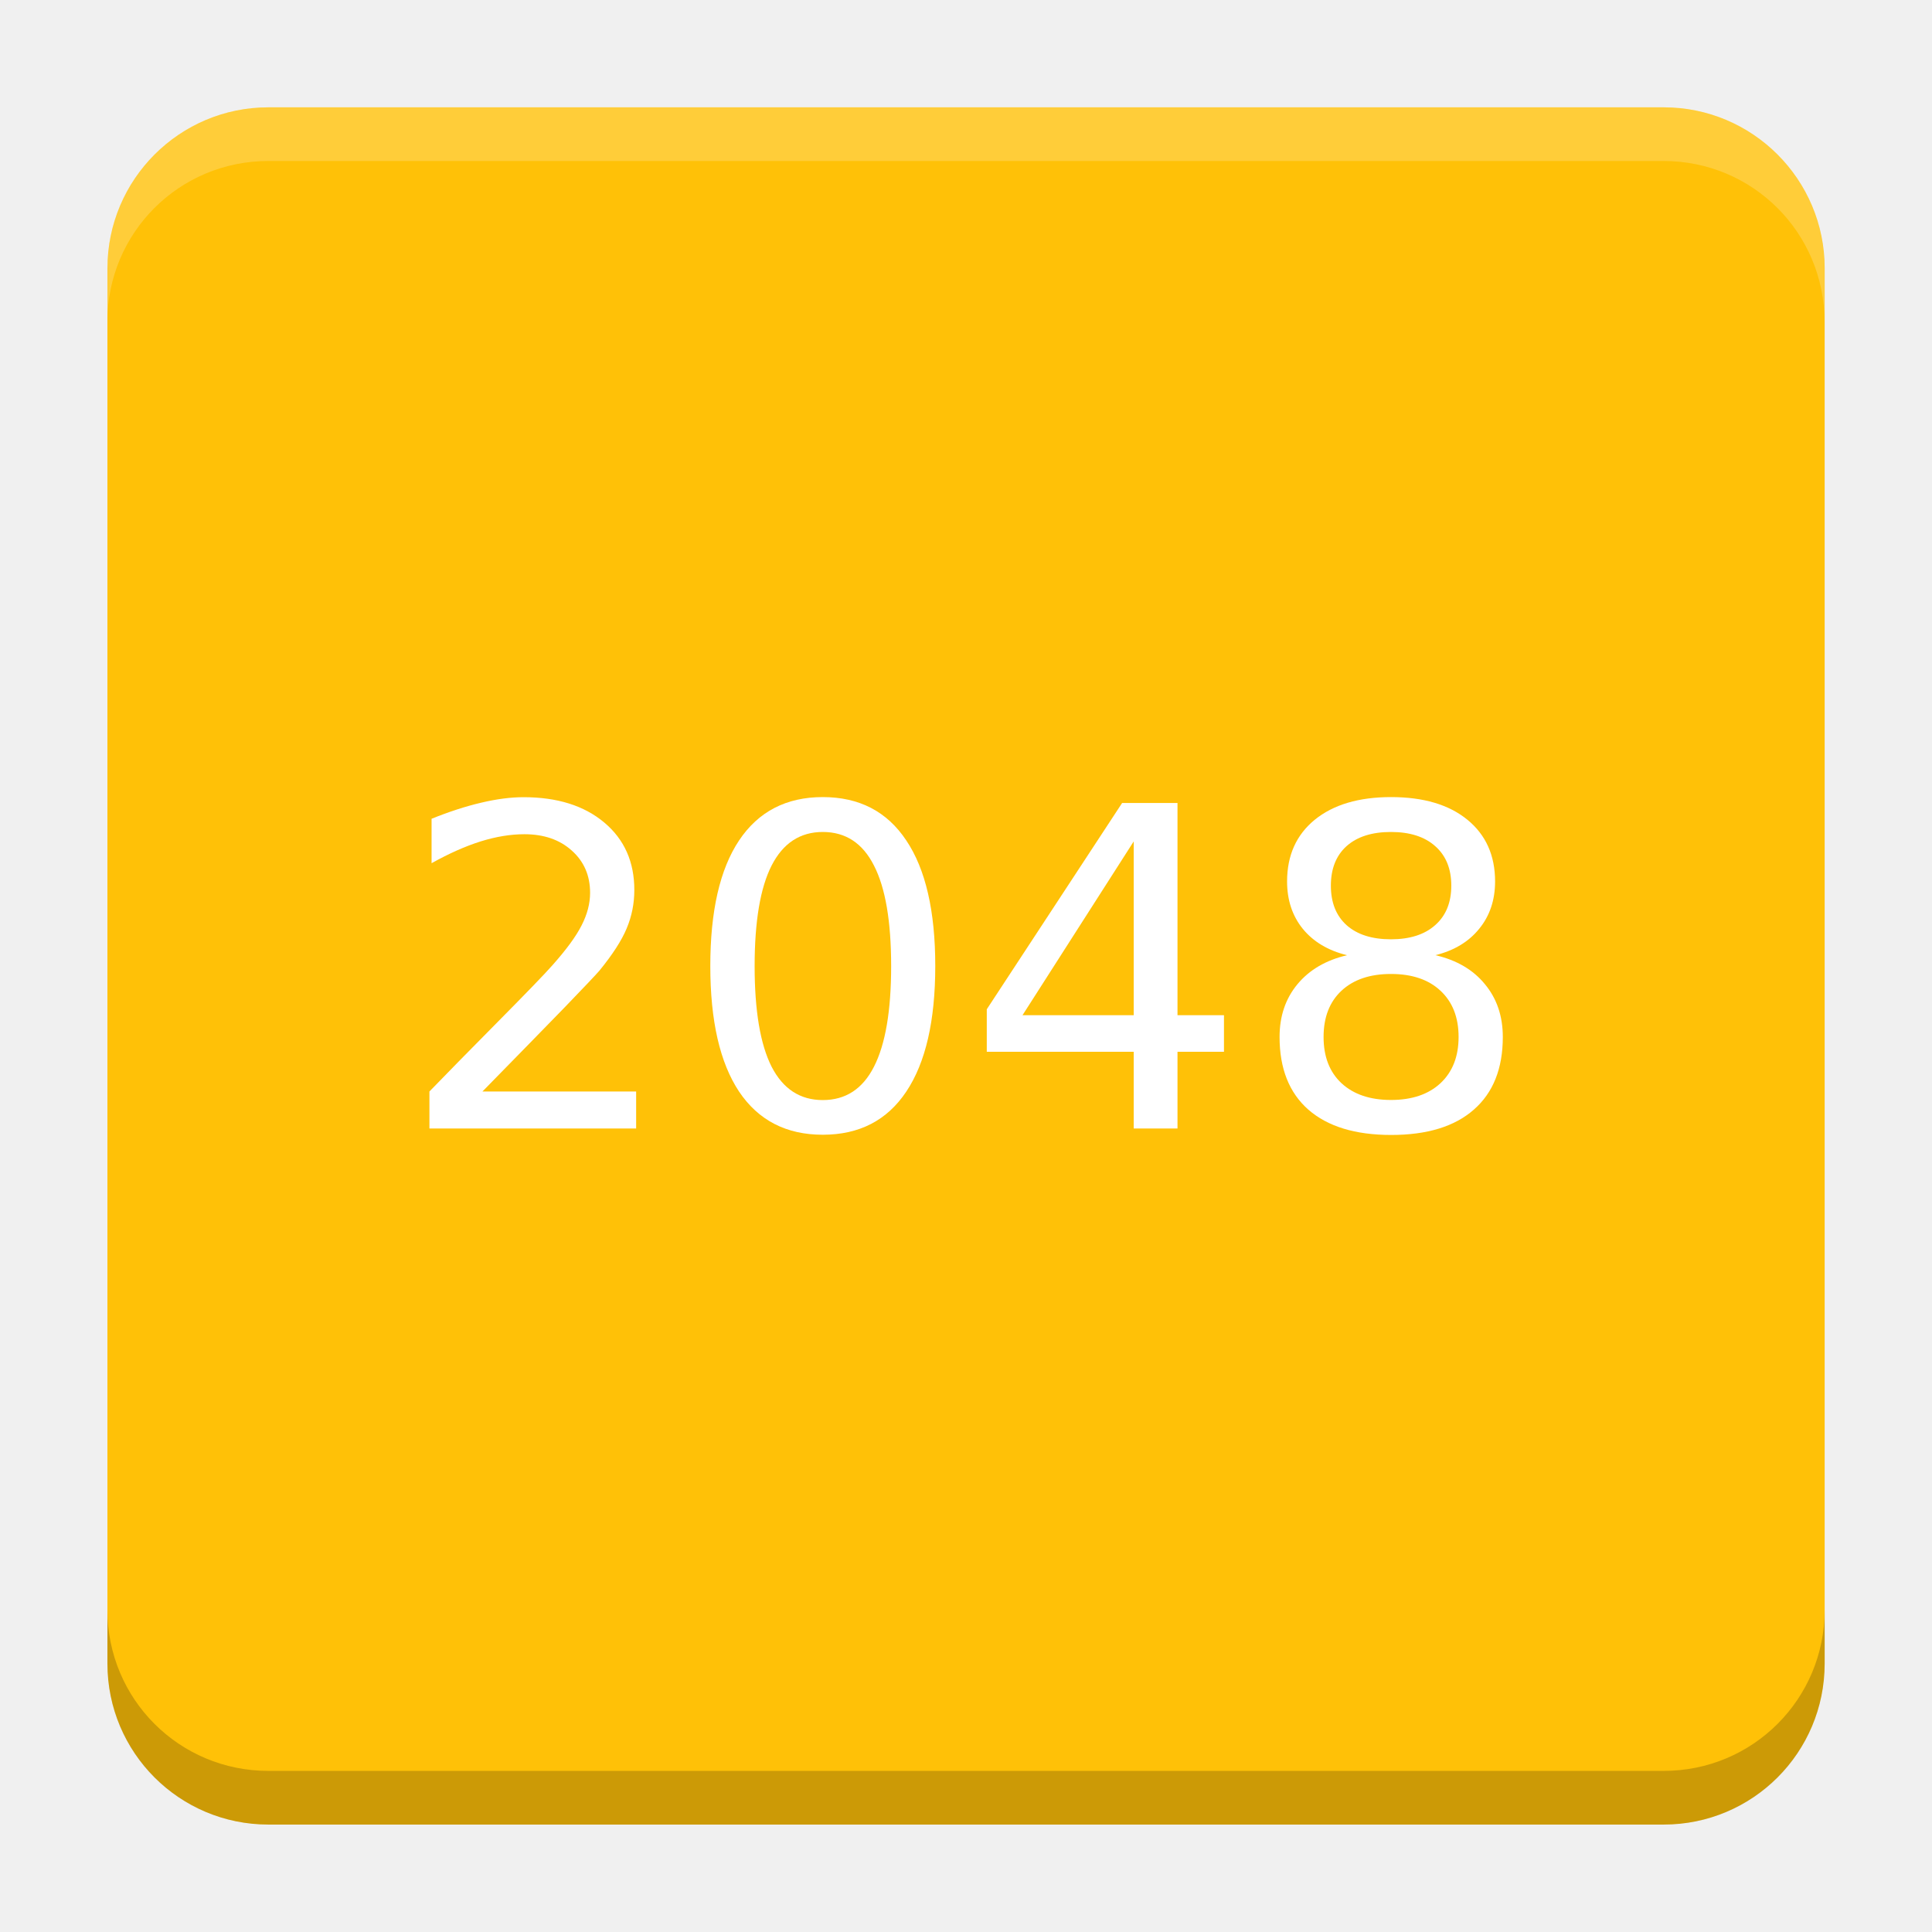
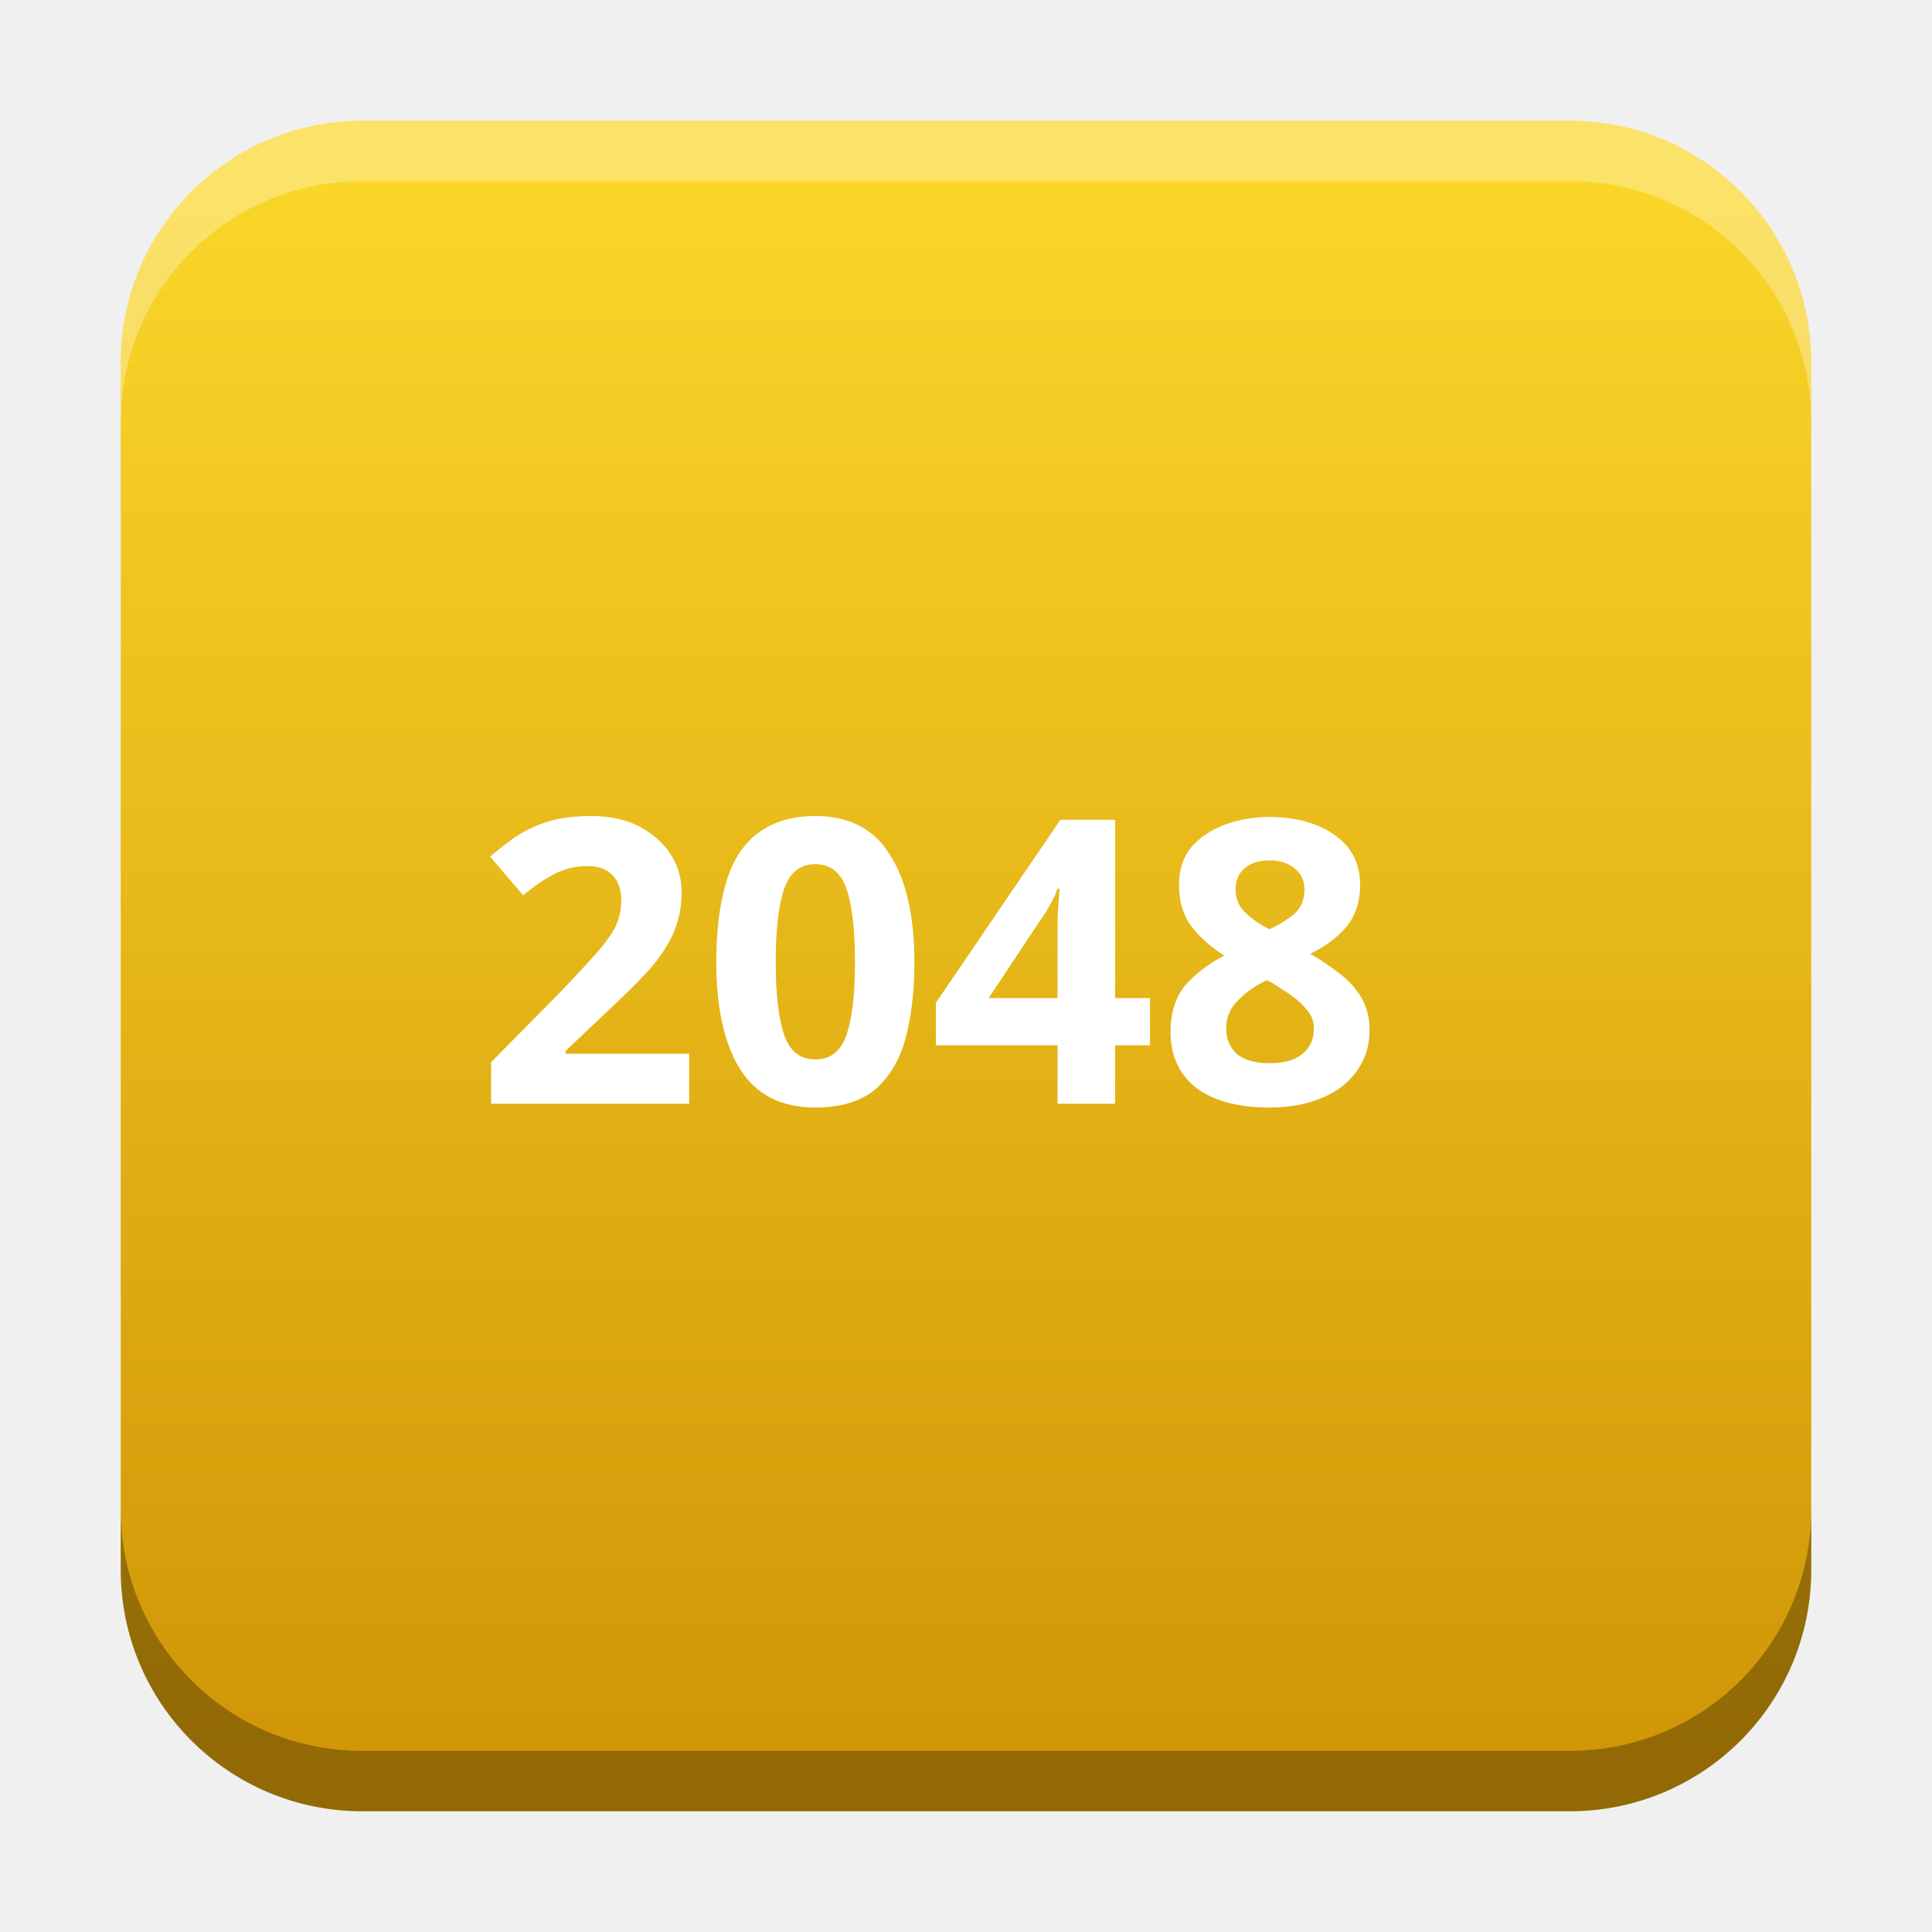
- <svg xmlns="http://www.w3.org/2000/svg" version="1.1" viewBox="0 0 18.001 18">
-   <g transform="translate(1.0008 -1092.8)">
-     <rect x="9.5745e-5" y="1093.8" width="16" height="16" rx="1.5" ry="1.5" fill="#ffc107" />
-     <path transform="translate(-1.0008 1092.8)" d="m2.5 1c-0.831 0-1.5 0.669-1.5 1.5v0.5c0-0.831 0.669-1.5 1.5-1.5h13c0.831 0 1.5 0.669 1.5 1.5v-0.5c0-0.831-0.669-1.5-1.5-1.5z" fill="#fff" opacity=".2" />
-     <path d="m14.5 1109.8c0.831 0 1.5-0.669 1.5-1.5v-0.5c0 0.831-0.669 1.5-1.5 1.5h-13c-0.831 0-1.5-0.669-1.5-1.5v0.5c0 0.831 0.669 1.5 1.5 1.5z" opacity=".2" />
+ <svg xmlns="http://www.w3.org/2000/svg" xmlns:xlink="http://www.w3.org/1999/xlink" width="32" height="32" id="svg2" version="1.1">
+   <defs id="defs4">
+     <linearGradient id="linearGradient8471">
+       <stop id="stop8467" offset="0" style="stop-color:#fad629;stop-opacity:1" />
+       <stop id="stop8469" offset="1" style="stop-color:#d09607;stop-opacity:1" />
+     </linearGradient>
+     <linearGradient id="linearGradient5306">
+       <stop style="stop-color:#ffffff;stop-opacity:0.099;" offset="0" id="stop5308" />
+       <stop style="stop-color:#ffffff;stop-opacity:0;" offset="1" id="stop5310" />
+     </linearGradient>
+     <linearGradient id="linearGradient5290">
+       <stop style="stop-color:#00ffff;stop-opacity:0.098;" offset="0" id="stop5292" />
+       <stop id="stop6740" offset="0.5" style="stop-color:#00ff7f;stop-opacity:0.047;" />
+       <stop style="stop-color:#00ff00;stop-opacity:0;" offset="1" id="stop5294" />
+     </linearGradient>
+     <linearGradient id="linearGradient5188">
+       <stop style="stop-color:#64b5f6;stop-opacity:0.247;" offset="0" id="stop5198" />
+       <stop style="stop-color:#64b5f6;stop-opacity:0;" offset="1" id="stop5192" />
+     </linearGradient>
+     <linearGradient id="linearGradient3975">
+       <stop style="stop-color:#ff5555;stop-opacity:1;" offset="0" id="stop3977" />
+     </linearGradient>
+     <linearGradient id="linearGradient3969">
+       <stop style="stop-color:#87cdde;stop-opacity:1;" offset="0" id="stop3971" />
+     </linearGradient>
+     <filter id="filter3945" x="0" y="6" width="1.2" style="color-interpolation-filters:sRGB">
+       <feDiffuseLighting id="feDiffuseLighting3947" lighting-color="#fdfdfd" surfaceScale="121.495" diffuseConstant="28.448" />
+     </filter>
+     <filter id="filter3979" style="color-interpolation-filters:sRGB">
+       <feFlood flood-opacity="0.2" flood-color="rgb(0,0,0)" result="flood" id="feFlood3981" />
+       <feComposite in="flood" in2="SourceGraphic" operator="in" result="composite1" id="feComposite3983" />
+       <feGaussianBlur stdDeviation="6" result="blur" id="feGaussianBlur3985" />
+       <feOffset dx="0" dy="6" result="offset" id="feOffset3987" />
+       <feComposite in="SourceGraphic" in2="offset" operator="over" result="fbSourceGraphic" id="feComposite3989" />
+       <feColorMatrix result="fbSourceGraphicAlpha" in="fbSourceGraphic" values="0 0 0 -1 0 0 0 0 -1 0 0 0 0 -1 0 0 0 0 1 0" id="feColorMatrix3991" />
+       <feFlood id="feFlood3993" flood-opacity="0.2" flood-color="rgb(0,0,0)" result="flood" in="fbSourceGraphic" />
+       <feComposite id="feComposite3995" in2="fbSourceGraphic" in="flood" operator="in" result="composite1" />
+       <feGaussianBlur id="feGaussianBlur3997" stdDeviation="6" result="blur" />
+       <feOffset id="feOffset3999" dx="0" dy="6" result="offset" />
+       <feComposite id="feComposite4001" in2="offset" in="fbSourceGraphic" operator="over" result="composite2" />
+     </filter>
+     <filter style="color-interpolation-filters:sRGB" id="filter3876">
+       <feFlood flood-opacity="0.2" flood-color="rgb(0,0,0)" result="flood" id="feFlood3878" />
+       <feComposite in="flood" in2="SourceGraphic" operator="in" result="composite1" id="feComposite3880" />
+       <feGaussianBlur stdDeviation="6" result="blur" id="feGaussianBlur3882" />
+       <feOffset dx="0" dy="6" result="offset" id="feOffset3884" />
+       <feComposite in="SourceGraphic" in2="offset" operator="over" result="fbSourceGraphic" id="feComposite3886" />
+       <feColorMatrix result="fbSourceGraphicAlpha" in="fbSourceGraphic" values="0 0 0 -1 0 0 0 0 -1 0 0 0 0 -1 0 0 0 0 1 0" id="feColorMatrix3888" />
+       <feFlood id="feFlood3890" flood-opacity="0.397" flood-color="rgb(0,0,0)" result="flood" in="fbSourceGraphic" />
+       <feComposite id="feComposite3892" in2="fbSourceGraphic" in="flood" operator="in" result="composite1" />
+       <feGaussianBlur id="feGaussianBlur3894" stdDeviation="19.2" result="blur" />
+       <feOffset id="feOffset3896" dx="0" dy="6" result="offset" />
+       <feComposite id="feComposite3898" in2="offset" in="fbSourceGraphic" operator="over" result="fbSourceGraphic" />
+       <feColorMatrix result="fbSourceGraphicAlpha" in="fbSourceGraphic" values="0 0 0 -1 0 0 0 0 -1 0 0 0 0 -1 0 0 0 0 1 0" id="feColorMatrix3900" />
+       <feFlood id="feFlood3902" flood-opacity="0.8" flood-color="rgb(0,0,0)" result="flood" in="fbSourceGraphic" />
+       <feComposite id="feComposite3904" in2="fbSourceGraphic" in="flood" operator="in" result="composite1" />
+       <feGaussianBlur id="feGaussianBlur3906" stdDeviation="19.2" result="blur" />
+       <feOffset id="feOffset3908" dx="0" dy="6" result="offset" />
+       <feComposite id="feComposite3910" in2="offset" in="fbSourceGraphic" operator="over" result="fbSourceGraphic" />
+       <feColorMatrix result="fbSourceGraphicAlpha" in="fbSourceGraphic" values="0 0 0 -1 0 0 0 0 -1 0 0 0 0 -1 0 0 0 0 1 0" id="feColorMatrix3912" />
+       <feFlood id="feFlood3914" flood-opacity="0.8" flood-color="rgb(0,0,0)" result="flood" in="fbSourceGraphic" />
+       <feComposite id="feComposite3916" in2="fbSourceGraphic" in="flood" operator="in" result="composite1" />
+       <feGaussianBlur id="feGaussianBlur3918" stdDeviation="26.1" result="blur" />
+       <feOffset id="feOffset3920" dx="0" dy="6" result="offset" />
+       <feComposite id="feComposite3922" in2="offset" in="fbSourceGraphic" operator="over" result="fbSourceGraphic" />
+       <feColorMatrix result="fbSourceGraphicAlpha" in="fbSourceGraphic" values="0 0 0 -1 0 0 0 0 -1 0 0 0 0 -1 0 0 0 0 1 0" id="feColorMatrix3924" />
+       <feFlood id="feFlood3926" flood-opacity="0.8" flood-color="rgb(0,0,0)" result="flood" in="fbSourceGraphic" />
+       <feComposite id="feComposite3928" in2="fbSourceGraphic" in="flood" operator="in" result="composite1" />
+       <feGaussianBlur id="feGaussianBlur3930" stdDeviation="35.7" result="blur" />
+       <feOffset id="feOffset3932" dx="0" dy="6" result="offset" />
+       <feComposite id="feComposite3934" in2="offset" in="fbSourceGraphic" operator="over" result="fbSourceGraphic" />
+       <feColorMatrix result="fbSourceGraphicAlpha" in="fbSourceGraphic" values="0 0 0 -1 0 0 0 0 -1 0 0 0 0 -1 0 0 0 0 1 0" id="feColorMatrix3936" />
+       <feFlood id="feFlood3938" flood-opacity="0.8" flood-color="rgb(0,0,0)" result="flood" in="fbSourceGraphic" />
+       <feComposite id="feComposite3940" in2="fbSourceGraphic" in="flood" operator="in" result="composite1" />
+       <feGaussianBlur id="feGaussianBlur3942" stdDeviation="6" result="blur" />
+       <feOffset id="feOffset3944" dx="0" dy="6" result="offset" />
+       <feComposite id="feComposite3946" in2="offset" in="fbSourceGraphic" operator="over" result="fbSourceGraphic" />
+       <feColorMatrix result="fbSourceGraphicAlpha" in="fbSourceGraphic" values="0 0 0 -1 0 0 0 0 -1 0 0 0 0 -1 0 0 0 0 1 0" id="feColorMatrix3948" />
+       <feFlood id="feFlood3950" flood-opacity="0.8" flood-color="rgb(0,0,0)" result="flood" in="fbSourceGraphic" />
+       <feComposite id="feComposite3952" in2="fbSourceGraphic" in="flood" operator="in" result="composite1" />
+       <feGaussianBlur id="feGaussianBlur3954" stdDeviation="21.7" result="blur" />
+       <feOffset id="feOffset3956" dx="0" dy="6" result="offset" />
+       <feComposite id="feComposite3958" in2="offset" in="fbSourceGraphic" operator="over" result="fbSourceGraphic" />
+       <feColorMatrix result="fbSourceGraphicAlpha" in="fbSourceGraphic" values="0 0 0 -1 0 0 0 0 -1 0 0 0 0 -1 0 0 0 0 1 0" id="feColorMatrix3960" />
+       <feFlood id="feFlood3962" flood-opacity="0.8" flood-color="rgb(0,0,0)" result="flood" in="fbSourceGraphic" />
+       <feComposite id="feComposite3964" in2="fbSourceGraphic" in="flood" operator="in" result="composite1" />
+       <feGaussianBlur id="feGaussianBlur3966" stdDeviation="21.7" result="blur" />
+       <feOffset id="feOffset3968" dx="0" dy="1.9" result="offset" />
+       <feComposite id="feComposite3970" in2="offset" in="fbSourceGraphic" operator="over" result="fbSourceGraphic" />
+       <feColorMatrix result="fbSourceGraphicAlpha" in="fbSourceGraphic" values="0 0 0 -1 0 0 0 0 -1 0 0 0 0 -1 0 0 0 0 1 0" id="feColorMatrix3972" />
+       <feFlood id="feFlood3974" flood-opacity="0.8" flood-color="rgb(0,0,0)" result="flood" in="fbSourceGraphic" />
+       <feComposite id="feComposite3976" in2="fbSourceGraphic" in="flood" operator="in" result="composite1" />
+       <feGaussianBlur id="feGaussianBlur3978" stdDeviation="21.7" result="blur" />
+       <feOffset id="feOffset3980" dx="3.6" dy="1.9" result="offset" />
+       <feComposite id="feComposite3982" in2="offset" in="fbSourceGraphic" operator="over" result="fbSourceGraphic" />
+       <feColorMatrix result="fbSourceGraphicAlpha" in="fbSourceGraphic" values="0 0 0 -1 0 0 0 0 -1 0 0 0 0 -1 0 0 0 0 1 0" id="feColorMatrix3984" />
+       <feFlood id="feFlood3986" flood-opacity="0.8" flood-color="rgb(0,0,0)" result="flood" in="fbSourceGraphic" />
+       <feComposite id="feComposite3988" in2="fbSourceGraphic" in="flood" operator="in" result="composite1" />
+       <feGaussianBlur id="feGaussianBlur3990" stdDeviation="21.7" result="blur" />
+       <feOffset id="feOffset3992" dx="9.6" dy="1.9" result="offset" />
+       <feComposite id="feComposite3994" in2="offset" in="fbSourceGraphic" operator="over" result="fbSourceGraphic" />
+       <feColorMatrix result="fbSourceGraphicAlpha" in="fbSourceGraphic" values="0 0 0 -1 0 0 0 0 -1 0 0 0 0 -1 0 0 0 0 1 0" id="feColorMatrix3996" />
+       <feFlood id="feFlood3998" flood-opacity="0.8" flood-color="rgb(0,0,0)" result="flood" in="fbSourceGraphic" />
+       <feComposite id="feComposite4000" in2="fbSourceGraphic" in="flood" operator="in" result="composite1" />
+       <feGaussianBlur id="feGaussianBlur4002" stdDeviation="21.7" result="blur" />
+       <feOffset id="feOffset4004" dx="1.2" dy="1.9" result="offset" />
+       <feComposite id="feComposite4006" in2="offset" in="fbSourceGraphic" operator="over" result="fbSourceGraphic" />
+       <feColorMatrix result="fbSourceGraphicAlpha" in="fbSourceGraphic" values="0 0 0 -1 0 0 0 0 -1 0 0 0 0 -1 0 0 0 0 1 0" id="feColorMatrix4008" />
+       <feFlood id="feFlood4010" flood-opacity="0.8" flood-color="rgb(0,0,0)" result="flood" in="fbSourceGraphic" />
+       <feComposite id="feComposite4012" in2="fbSourceGraphic" in="flood" operator="in" result="composite1" />
+       <feGaussianBlur id="feGaussianBlur4014" stdDeviation="21.7" result="blur" />
+       <feOffset id="feOffset4016" dx="-1.4" dy="1.9" result="offset" />
+       <feComposite id="feComposite4018" in2="offset" in="fbSourceGraphic" operator="over" result="fbSourceGraphic" />
+       <feColorMatrix result="fbSourceGraphicAlpha" in="fbSourceGraphic" values="0 0 0 -1 0 0 0 0 -1 0 0 0 0 -1 0 0 0 0 1 0" id="feColorMatrix4020" />
+       <feFlood id="feFlood4022" flood-opacity="0.8" flood-color="rgb(0,0,0)" result="flood" in="fbSourceGraphic" />
+       <feComposite id="feComposite4024" in2="fbSourceGraphic" in="flood" operator="in" result="composite1" />
+       <feGaussianBlur id="feGaussianBlur4026" stdDeviation="21.7" result="blur" />
+       <feOffset id="feOffset4028" dx="0.3" dy="1.9" result="offset" />
+       <feComposite id="feComposite4030" in2="offset" in="fbSourceGraphic" operator="over" result="fbSourceGraphic" />
+       <feColorMatrix result="fbSourceGraphicAlpha" in="fbSourceGraphic" values="0 0 0 -1 0 0 0 0 -1 0 0 0 0 -1 0 0 0 0 1 0" id="feColorMatrix4032" />
+       <feFlood id="feFlood4034" flood-opacity="0.8" flood-color="rgb(0,0,0)" result="flood" in="fbSourceGraphic" />
+       <feComposite id="feComposite4036" in2="fbSourceGraphic" in="flood" operator="in" result="composite1" />
+       <feGaussianBlur id="feGaussianBlur4038" stdDeviation="21.7" result="blur" />
+       <feOffset id="feOffset4040" dx="-8.04912e-16" dy="1.9" result="offset" />
+       <feComposite id="feComposite4042" in2="offset" in="fbSourceGraphic" operator="over" result="fbSourceGraphic" />
+       <feColorMatrix result="fbSourceGraphicAlpha" in="fbSourceGraphic" values="0 0 0 -1 0 0 0 0 -1 0 0 0 0 -1 0 0 0 0 1 0" id="feColorMatrix4044" />
+       <feFlood id="feFlood4046" flood-opacity="0.8" flood-color="rgb(0,0,0)" result="flood" in="fbSourceGraphic" />
+       <feComposite id="feComposite4048" in2="fbSourceGraphic" in="flood" operator="in" result="composite1" />
+       <feGaussianBlur id="feGaussianBlur4050" stdDeviation="21.7" result="blur" />
+       <feOffset id="feOffset4052" dx="-8.04912e-16" dy="3.6" result="offset" />
+       <feComposite id="feComposite4054" in2="offset" in="fbSourceGraphic" operator="over" result="fbSourceGraphic" />
+       <feColorMatrix result="fbSourceGraphicAlpha" in="fbSourceGraphic" values="0 0 0 -1 0 0 0 0 -1 0 0 0 0 -1 0 0 0 0 1 0" id="feColorMatrix4056" />
+       <feFlood id="feFlood4058" flood-opacity="0.8" flood-color="rgb(0,0,0)" result="flood" in="fbSourceGraphic" />
+       <feComposite id="feComposite4060" in2="fbSourceGraphic" in="flood" operator="in" result="composite1" />
+       <feGaussianBlur id="feGaussianBlur4062" stdDeviation="6" result="blur" />
+       <feOffset id="feOffset4064" dx="-8.04912e-16" dy="3.6" result="offset" />
+       <feComposite id="feComposite4066" in2="offset" in="fbSourceGraphic" operator="over" result="fbSourceGraphic" />
+       <feColorMatrix result="fbSourceGraphicAlpha" in="fbSourceGraphic" values="0 0 0 -1 0 0 0 0 -1 0 0 0 0 -1 0 0 0 0 1 0" id="feColorMatrix4080" />
+       <feFlood id="feFlood4082" flood-opacity="0.8" flood-color="rgb(0,0,0)" result="flood" in="fbSourceGraphic" />
+       <feComposite id="feComposite4084" in2="fbSourceGraphic" in="flood" operator="in" result="composite1" />
+       <feGaussianBlur id="feGaussianBlur4086" stdDeviation="6" result="blur" />
+       <feOffset id="feOffset4088" dx="-8.04912e-16" dy="3.6" result="offset" />
+       <feComposite id="feComposite4090" in2="offset" in="fbSourceGraphic" operator="over" result="fbSourceGraphic" />
+       <feColorMatrix result="fbSourceGraphicAlpha" in="fbSourceGraphic" values="0 0 0 -1 0 0 0 0 -1 0 0 0 0 -1 0 0 0 0 1 0" id="feColorMatrix4092" />
+       <feFlood id="feFlood4094" flood-opacity="0.8" flood-color="rgb(0,0,0)" result="flood" in="fbSourceGraphic" />
+       <feComposite id="feComposite4096" in2="fbSourceGraphic" in="flood" operator="in" result="composite1" />
+       <feGaussianBlur id="feGaussianBlur4098" stdDeviation="6" result="blur" />
+       <feOffset id="feOffset4100" dx="-8.04912e-16" dy="7.7" result="offset" />
+       <feComposite id="feComposite4102" in2="offset" in="fbSourceGraphic" operator="over" result="fbSourceGraphic" />
+       <feColorMatrix result="fbSourceGraphicAlpha" in="fbSourceGraphic" values="0 0 0 -1 0 0 0 0 -1 0 0 0 0 -1 0 0 0 0 1 0" id="feColorMatrix4104" />
+       <feFlood id="feFlood4106" flood-opacity="0.8" flood-color="rgb(0,0,0)" result="flood" in="fbSourceGraphic" />
+       <feComposite id="feComposite4108" in2="fbSourceGraphic" in="flood" operator="in" result="composite1" />
+       <feGaussianBlur id="feGaussianBlur4110" stdDeviation="6" result="blur" />
+       <feOffset id="feOffset4112" dx="-8.04912e-16" dy="11.6" result="offset" />
+       <feComposite id="feComposite4114" in2="offset" in="fbSourceGraphic" operator="over" result="fbSourceGraphic" />
+       <feColorMatrix result="fbSourceGraphicAlpha" in="fbSourceGraphic" values="0 0 0 -1 0 0 0 0 -1 0 0 0 0 -1 0 0 0 0 1 0" id="feColorMatrix4116" />
+       <feFlood id="feFlood4118" flood-opacity="0.5" flood-color="rgb(0,0,0)" result="flood" in="fbSourceGraphic" />
+       <feComposite id="feComposite4120" in2="fbSourceGraphic" in="flood" operator="in" result="composite1" />
+       <feGaussianBlur id="feGaussianBlur4122" stdDeviation="6" result="blur" />
+       <feOffset id="feOffset4124" dx="-8.04912e-16" dy="11.6" result="offset" />
+       <feComposite id="feComposite4126" in2="offset" in="fbSourceGraphic" operator="over" result="fbSourceGraphic" />
+       <feColorMatrix result="fbSourceGraphicAlpha" in="fbSourceGraphic" values="0 0 0 -1 0 0 0 0 -1 0 0 0 0 -1 0 0 0 0 1 0" id="feColorMatrix4128" />
+       <feFlood id="feFlood4130" flood-opacity="0.3" flood-color="rgb(0,0,0)" result="flood" in="fbSourceGraphic" />
+       <feComposite id="feComposite4132" in2="fbSourceGraphic" in="flood" operator="in" result="composite1" />
+       <feGaussianBlur id="feGaussianBlur4134" stdDeviation="6" result="blur" />
+       <feOffset id="feOffset4136" dx="-8.04912e-16" dy="11.6" result="offset" />
+       <feComposite id="feComposite4138" in2="offset" in="fbSourceGraphic" operator="over" result="fbSourceGraphic" />
+       <feColorMatrix result="fbSourceGraphicAlpha" in="fbSourceGraphic" values="0 0 0 -1 0 0 0 0 -1 0 0 0 0 -1 0 0 0 0 1 0" id="feColorMatrix4140" />
+       <feFlood id="feFlood4142" flood-opacity="0.2" flood-color="rgb(0,0,0)" result="flood" in="fbSourceGraphic" />
+       <feComposite id="feComposite4144" in2="fbSourceGraphic" in="flood" operator="in" result="composite1" />
+       <feGaussianBlur id="feGaussianBlur4146" stdDeviation="6" result="blur" />
+       <feOffset id="feOffset4148" dx="-8.04912e-16" dy="11.6" result="offset" />
+       <feComposite id="feComposite4150" in2="offset" in="fbSourceGraphic" operator="over" result="fbSourceGraphic" />
+       <feColorMatrix result="fbSourceGraphicAlpha" in="fbSourceGraphic" values="0 0 0 -1 0 0 0 0 -1 0 0 0 0 -1 0 0 0 0 1 0" id="feColorMatrix4152" />
+       <feFlood id="feFlood4154" flood-opacity="0.2" flood-color="rgb(0,0,0)" result="flood" in="fbSourceGraphic" />
+       <feComposite id="feComposite4156" in2="fbSourceGraphic" in="flood" operator="in" result="composite1" />
+       <feGaussianBlur id="feGaussianBlur4158" stdDeviation="6" result="blur" />
+       <feOffset id="feOffset4160" dx="-8.04912e-16" dy="11.6" result="offset" />
+       <feComposite id="feComposite4162" in2="offset" in="fbSourceGraphic" operator="over" result="fbSourceGraphic" />
+       <feColorMatrix result="fbSourceGraphicAlpha" in="fbSourceGraphic" values="0 0 0 -1 0 0 0 0 -1 0 0 0 0 -1 0 0 0 0 1 0" id="feColorMatrix4164" />
+       <feFlood id="feFlood4166" flood-opacity="0.2" flood-color="rgb(0,0,0)" result="flood" in="fbSourceGraphic" />
+       <feComposite id="feComposite4168" in2="fbSourceGraphic" in="flood" operator="in" result="composite1" />
+       <feGaussianBlur id="feGaussianBlur4170" stdDeviation="6" result="blur" />
+       <feOffset id="feOffset4172" dx="-8.04912e-16" dy="6" result="offset" />
+       <feComposite id="feComposite4174" in2="offset" in="fbSourceGraphic" operator="over" result="composite2" />
+     </filter>
+     <filter id="filter4522" style="color-interpolation-filters:sRGB">
+       <feGaussianBlur stdDeviation="3" id="feGaussianBlur4524" />
+       <feColorMatrix result="fbSourceGraphic" values="1 0 0 0 0 0 1 0 0 0 0 0 1 0 0 0 0 0 6 -2.5 " id="feColorMatrix4526" />
+     </filter>
+     <filter id="filter4576" style="color-interpolation-filters:sRGB">
+       <feGaussianBlur stdDeviation="3" id="feGaussianBlur4578" />
+       <feColorMatrix result="fbSourceGraphic" values="1 0 0 0 0 0 1 0 0 0 0 0 1 0 0 0 0 0 6 -2.5 " id="feColorMatrix4580" />
+     </filter>
+     <filter id="filter4576-0" style="color-interpolation-filters:sRGB">
+       <feGaussianBlur stdDeviation="3" id="feGaussianBlur4578-8" />
+       <feColorMatrix result="fbSourceGraphic" values="1 0 0 0 0 0 1 0 0 0 0 0 1 0 0 0 0 0 6 -2.5 " id="feColorMatrix4580-0" />
+     </filter>
+     <filter id="filter4576-0-0" style="color-interpolation-filters:sRGB">
+       <feGaussianBlur stdDeviation="3" id="feGaussianBlur4578-8-5" />
+       <feColorMatrix result="fbSourceGraphic" values="1 0 0 0 0 0 1 0 0 0 0 0 1 0 0 0 0 0 6 -2.5 " id="feColorMatrix4580-0-2" />
+     </filter>
+     <filter id="filter4576-0-0-4" style="color-interpolation-filters:sRGB">
+       <feGaussianBlur stdDeviation="3" id="feGaussianBlur4578-8-5-2" />
+       <feColorMatrix result="fbSourceGraphic" values="1 0 0 0 0 0 1 0 0 0 0 0 1 0 0 0 0 0 6 -2.5 " id="feColorMatrix4580-0-2-7" />
+     </filter>
+     <radialGradient xlink:href="#linearGradient5306" id="radialGradient5296" cx="9" cy="1032.112" fx="9" fy="1032.112" r="10.125" gradientUnits="userSpaceOnUse" gradientTransform="matrix(1.944444,0,0,1.944447,-13.5625,-977.5881)" />
+     <linearGradient xlink:href="#linearGradient5306" id="linearGradient5312" x1="-15.75" y1="1029.3" x2="23.625" y2="1029.3" gradientUnits="userSpaceOnUse" />
+     <linearGradient id="linearGradient3783-1">
+       <stop id="stop3785-2" offset="0" style="stop-color:#1e94d3;stop-opacity:1;" />
+       <stop style="stop-color:#1e94d3;stop-opacity:1;" offset="1" id="stop3803-6" />
+     </linearGradient>
+     <linearGradient gradientUnits="userSpaceOnUse" y2="50" x2="30" y1="90" x1="-10" id="linearGradient3827-7" xlink:href="#linearGradient3783-1" />
+     <linearGradient gradientUnits="userSpaceOnUse" y2="50" x2="30" y1="90" x1="-10" id="linearGradient3827" xlink:href="#linearGradient3783" />
+     <linearGradient id="linearGradient3783">
+       <stop id="stop3785" offset="0" style="stop-color:#1e94d3;stop-opacity:1;" />
+       <stop style="stop-color:#1e94d3;stop-opacity:1;" offset="1" id="stop3803" />
+     </linearGradient>
+     <linearGradient id="linearGradient3821">
+       <stop id="stop3823" offset="0" style="stop-color:#37aee2;stop-opacity:1;" />
+       <stop id="stop3825" offset="1" style="stop-color:#1e96c8;stop-opacity:1;" />
+     </linearGradient>
+     <linearGradient id="linearGradient3829">
+       <stop style="stop-color:#1f96d4;stop-opacity:1;" offset="0" id="stop3831" />
+       <stop style="stop-color:#37aee2;stop-opacity:1;" offset="1" id="stop3833" />
+     </linearGradient>
+     <linearGradient id="linearGradient3877">
+       <stop id="stop3879" offset="0" style="stop-color:#eff7fc;stop-opacity:1;" />
+       <stop id="stop3881" offset="1" style="stop-color:#ffffff;stop-opacity:1;" />
+     </linearGradient>
+     <linearGradient id="linearGradient3689">
+       <stop id="stop3691" offset="0" style="stop-color:#f68000;stop-opacity:1;" />
+       <stop id="stop3693" offset="1" style="stop-color:#fd9800;stop-opacity:1;" />
+     </linearGradient>
+     <linearGradient id="linearGradient3675">
+       <stop id="stop3677" offset="0" style="stop-color:#ffb900;stop-opacity:1;" />
+       <stop id="stop3679" offset="1" style="stop-color:#ffd76b;stop-opacity:1;" />
+     </linearGradient>
+     <linearGradient y2="463.262" x2="412.23" y1="461.921" x1="-113.893" gradientUnits="userSpaceOnUse" id="linearGradient3840" xlink:href="#linearGradient3675" />
+     <linearGradient id="linearGradient3634">
+       <stop style="stop-color:#7a8288;stop-opacity:1;" offset="0" id="stop3636" />
+       <stop id="stop3638" offset="0.076" style="stop-color:#9fa3a7;stop-opacity:1;" />
+       <stop style="stop-color:#7d858b;stop-opacity:1;" offset="1" id="stop3640" />
+     </linearGradient>
+     <linearGradient y2="12.703" x2="151.346" y1="-0.642" x1="107.209" gradientTransform="matrix(0.2822222,0,0,0.2822222,-0.1398399,-0.01181449)" gradientUnits="userSpaceOnUse" id="linearGradient3838" xlink:href="#linearGradient3634" />
+     <linearGradient id="linearGradient3712">
+       <stop id="stop3714" offset="0" style="stop-color:#a1abb2;stop-opacity:1;" />
+       <stop style="stop-color:#eaeced;stop-opacity:1;" offset="0.148" id="stop3720" />
+       <stop id="stop3716" offset="1" style="stop-color:#c6ccd0;stop-opacity:1;" />
+     </linearGradient>
+     <linearGradient y2="27.389" x2="164.759" y1="12.641" x1="104.886" gradientUnits="userSpaceOnUse" id="linearGradient3836" xlink:href="#linearGradient3712" />
+     <linearGradient id="linearGradient3702">
+       <stop id="stop3704" offset="0" style="stop-color:#7a8288;stop-opacity:1;" />
+       <stop style="stop-color:#9fa3a7;stop-opacity:1;" offset="0.529" id="stop3710" />
+       <stop id="stop3706" offset="1" style="stop-color:#7d858b;stop-opacity:1;" />
+     </linearGradient>
+     <linearGradient y2="268.415" x2="334.031" y1="252.484" x1="18.875" gradientUnits="userSpaceOnUse" id="linearGradient3834" xlink:href="#linearGradient3702" />
+     <linearGradient id="linearGradient3626">
+       <stop style="stop-color:#a1abb2;stop-opacity:1;" offset="0" id="stop3628" />
+       <stop id="stop3630" offset="0.083" style="stop-color:#eaeced;stop-opacity:1;" />
+       <stop style="stop-color:#c6ccd0;stop-opacity:1;" offset="1" id="stop3632" />
+     </linearGradient>
+     <linearGradient y2="290.7" x2="278.432" y1="228.6" x1="44.104" gradientUnits="userSpaceOnUse" id="linearGradient3832" xlink:href="#linearGradient3626" />
+     <linearGradient id="linearGradient3646">
+       <stop id="stop3648" offset="0" style="stop-color:#f48200;stop-opacity:0;" />
+       <stop style="stop-color:#f48200;stop-opacity:0.728;" offset="0.589" id="stop3654" />
+       <stop id="stop3658" offset="0.816" style="stop-color:#cc5f00;stop-opacity:1;" />
+       <stop id="stop3650" offset="1" style="stop-color:#a43d00;stop-opacity:1;" />
+     </linearGradient>
+     <linearGradient y2="55.356" x2="261.622" y1="70.105" x1="115.202" gradientUnits="userSpaceOnUse" id="linearGradient3830" xlink:href="#linearGradient3646" />
+     <linearGradient id="linearGradient3668">
+       <stop style="stop-color:#9b4400;stop-opacity:1;" offset="0" id="stop3670" />
+       <stop style="stop-color:#e56300;stop-opacity:1;" offset="1" id="stop3672" />
+     </linearGradient>
+     <linearGradient y2="108.988" x2="93.522" y1="102.284" x1="64.751" gradientUnits="userSpaceOnUse" id="linearGradient3828" xlink:href="#linearGradient3668" />
+     <linearGradient id="linearGradient3649">
+       <stop id="stop3651" offset="0" style="stop-color:#e26400;stop-opacity:1;" />
+       <stop id="stop3653" offset="1" style="stop-color:#ffb900;stop-opacity:1;" />
+     </linearGradient>
+     <linearGradient y2="125.316" x2="44.376" y1="100.342" x1="40.775" gradientTransform="matrix(1,0,0,1.020233,0,-1.423461)" gradientUnits="userSpaceOnUse" id="linearGradient3826" xlink:href="#linearGradient3649" />
+     <linearGradient id="linearGradient3689-2">
+       <stop id="stop3691-2" offset="0" style="stop-color:#f68000;stop-opacity:1;" />
+       <stop id="stop3693-3" offset="1" style="stop-color:#fd9800;stop-opacity:1;" />
+     </linearGradient>
+     <linearGradient id="linearGradient3675-8">
+       <stop id="stop3677-4" offset="0" style="stop-color:#ffb900;stop-opacity:1;" />
+       <stop id="stop3679-7" offset="1" style="stop-color:#ffd76b;stop-opacity:1;" />
+     </linearGradient>
+     <linearGradient y2="463.262" x2="412.23" y1="461.921" x1="-113.893" gradientUnits="userSpaceOnUse" id="linearGradient3840-4" xlink:href="#linearGradient3675-8" />
+     <linearGradient id="linearGradient3634-7">
+       <stop style="stop-color:#7a8288;stop-opacity:1;" offset="0" id="stop3636-4" />
+       <stop id="stop3638-6" offset="0.076" style="stop-color:#9fa3a7;stop-opacity:1;" />
+       <stop style="stop-color:#7d858b;stop-opacity:1;" offset="1" id="stop3640-9" />
+     </linearGradient>
+     <linearGradient y2="12.703" x2="151.346" y1="-0.642" x1="107.209" gradientTransform="matrix(0.2822222,0,0,0.2822222,-0.1398399,-0.01181449)" gradientUnits="userSpaceOnUse" id="linearGradient3838-1" xlink:href="#linearGradient3634-7" />
+     <linearGradient id="linearGradient3712-7">
+       <stop id="stop3714-7" offset="0" style="stop-color:#a1abb2;stop-opacity:1;" />
+       <stop style="stop-color:#eaeced;stop-opacity:1;" offset="0.148" id="stop3720-2" />
+       <stop id="stop3716-3" offset="1" style="stop-color:#c6ccd0;stop-opacity:1;" />
+     </linearGradient>
+     <linearGradient y2="27.389" x2="164.759" y1="12.641" x1="104.886" gradientUnits="userSpaceOnUse" id="linearGradient3836-7" xlink:href="#linearGradient3712-7" />
+     <linearGradient id="linearGradient3702-3">
+       <stop id="stop3704-5" offset="0" style="stop-color:#7a8288;stop-opacity:1;" />
+       <stop style="stop-color:#9fa3a7;stop-opacity:1;" offset="0.529" id="stop3710-4" />
+       <stop id="stop3706-4" offset="1" style="stop-color:#7d858b;stop-opacity:1;" />
+     </linearGradient>
+     <linearGradient y2="268.415" x2="334.031" y1="252.484" x1="18.875" gradientUnits="userSpaceOnUse" id="linearGradient3834-9" xlink:href="#linearGradient3702-3" />
+     <linearGradient id="linearGradient3626-6">
+       <stop style="stop-color:#a1abb2;stop-opacity:1;" offset="0" id="stop3628-0" />
+       <stop id="stop3630-5" offset="0.083" style="stop-color:#eaeced;stop-opacity:1;" />
+       <stop style="stop-color:#c6ccd0;stop-opacity:1;" offset="1" id="stop3632-7" />
+     </linearGradient>
+     <linearGradient y2="290.7" x2="278.432" y1="228.6" x1="44.104" gradientUnits="userSpaceOnUse" id="linearGradient3832-3" xlink:href="#linearGradient3626-6" />
+     <linearGradient id="linearGradient3646-6">
+       <stop id="stop3648-6" offset="0" style="stop-color:#f48200;stop-opacity:0;" />
+       <stop style="stop-color:#f48200;stop-opacity:0.728;" offset="0.589" id="stop3654-6" />
+       <stop id="stop3658-4" offset="0.816" style="stop-color:#cc5f00;stop-opacity:1;" />
+       <stop id="stop3650-0" offset="1" style="stop-color:#a43d00;stop-opacity:1;" />
+     </linearGradient>
+     <linearGradient y2="55.356" x2="261.622" y1="70.105" x1="115.202" gradientUnits="userSpaceOnUse" id="linearGradient3830-6" xlink:href="#linearGradient3646-6" />
+     <linearGradient id="linearGradient3668-5">
+       <stop style="stop-color:#9b4400;stop-opacity:1;" offset="0" id="stop3670-3" />
+       <stop style="stop-color:#e56300;stop-opacity:1;" offset="1" id="stop3672-2" />
+     </linearGradient>
+     <linearGradient y2="108.988" x2="93.522" y1="102.284" x1="64.751" gradientUnits="userSpaceOnUse" id="linearGradient3828-1" xlink:href="#linearGradient3668-5" />
+     <linearGradient id="linearGradient3649-3">
+       <stop id="stop3651-9" offset="0" style="stop-color:#e26400;stop-opacity:1;" />
+       <stop id="stop3653-7" offset="1" style="stop-color:#ffb900;stop-opacity:1;" />
+     </linearGradient>
+     <linearGradient y2="125.316" x2="44.376" y1="100.342" x1="40.775" gradientTransform="matrix(1,0,0,1.020233,0,-1.423461)" gradientUnits="userSpaceOnUse" id="linearGradient3826-1" xlink:href="#linearGradient3649-3" />
+     <linearGradient id="linearGradient2460" y2="44.984" gradientUnits="userSpaceOnUse" x2="19.36" y1="21.031" x1="19.245">
+       <stop id="stop3602" style="stop-color:#fafafa;stop-opacity:1;" offset="0" />
+       <stop id="stop3604" style="stop-color:#f0f0f0;stop-opacity:1;" offset="1" />
+     </linearGradient>
+     <linearGradient xlink:href="#linearGradient2460" id="linearGradient3157" gradientUnits="userSpaceOnUse" gradientTransform="matrix(12.10256,0,0,12.10256,-34.46825,-46.18711)" x1="18.93" y1="6.295" x2="19.36" y2="36.644" />
+     <linearGradient id="linearGradient5479-2">
+       <stop id="stop5481-7" offset="0" style="stop-color:#be5300;stop-opacity:1;" />
+       <stop style="stop-color:#f07300;stop-opacity:1" offset="0.763" id="stop5483-4" />
+       <stop id="stop5485-2" offset="1" style="stop-color:#e67700;stop-opacity:1;" />
+     </linearGradient>
+     <linearGradient y2="134.644" x2="128.507" y1="101.118" x1="4.11" gradientTransform="matrix(1.235159,0,0,1.235159,262.2571,326.9873)" gradientUnits="userSpaceOnUse" id="linearGradient3900" xlink:href="#linearGradient5479-2" />
+     <linearGradient id="linearGradient5479-6">
+       <stop style="stop-color:#be5300;stop-opacity:1;" offset="0" id="stop5481-6" />
+       <stop id="stop5483-0" offset="0.763" style="stop-color:#f07300;stop-opacity:1" />
+       <stop style="stop-color:#e67700;stop-opacity:1;" offset="1" id="stop5485-5" />
+     </linearGradient>
+     <linearGradient xlink:href="#linearGradient5479-6" id="linearGradient5467-1" gradientUnits="userSpaceOnUse" gradientTransform="matrix(1.235159,0,0,1.235159,262.2571,326.9873)" x1="4.11" y1="101.118" x2="128.507" y2="134.644" />
+     <linearGradient id="linearGradient5447">
+       <stop id="stop5451" offset="0" style="stop-color:#e66e00;stop-opacity:1;" />
+       <stop style="stop-color:#e67700;stop-opacity:1;" offset="1" id="stop5453" />
+     </linearGradient>
+     <linearGradient id="linearGradient5479">
+       <stop style="stop-color:#be5300;stop-opacity:1;" offset="0" id="stop5481" />
+       <stop id="stop5483" offset="0.763" style="stop-color:#f07300;stop-opacity:1" />
+       <stop style="stop-color:#e67700;stop-opacity:1;" offset="1" id="stop5485" />
+     </linearGradient>
+     <linearGradient xlink:href="#linearGradient5479" id="linearGradient5467" gradientUnits="userSpaceOnUse" gradientTransform="matrix(1.235159,0,0,1.235159,262.2571,326.9873)" x1="4.11" y1="101.118" x2="128.507" y2="134.644" />
+     <linearGradient gradientTransform="matrix(1.005865,0,0,0.994169,100,0)" gradientUnits="userSpaceOnUse" id="linearGradient3416" y2="7.017" x2="45.448" y1="92.54" x1="45.448">
+       <stop offset="0" style="stop-color:#000000;stop-opacity:1" id="stop3418" />
+       <stop offset="1" style="stop-color:#000000;stop-opacity:0.588" id="stop3420" />
+     </linearGradient>
+     <linearGradient xlink:href="#ButtonShadow-0-1-1-5" id="linearGradient5342" gradientUnits="userSpaceOnUse" gradientTransform="matrix(1.007415,0,0,1.007415,-810.4888,593.1369)" x1="1012.513" y1="484.417" x2="1006.808" y2="20.626" />
+     <linearGradient gradientTransform="matrix(1.005865,0,0,0.994169,100,0)" gradientUnits="userSpaceOnUse" id="linearGradient3409" y2="7.017" x2="45.448" y1="92.54" x1="45.448">
+       <stop offset="0" style="stop-color:#000000;stop-opacity:1" id="stop3411" />
+       <stop offset="1" style="stop-color:#000000;stop-opacity:0.588" id="stop3413" />
+     </linearGradient>
+     <linearGradient gradientTransform="matrix(1.005865,0,0,0.994169,100,0)" gradientUnits="userSpaceOnUse" id="linearGradient3402" y2="7.017" x2="45.448" y1="92.54" x1="45.448">
+       <stop offset="0" style="stop-color:#000000;stop-opacity:1" id="stop3404" />
+       <stop offset="1" style="stop-color:#000000;stop-opacity:0.588" id="stop3406" />
+     </linearGradient>
+     <linearGradient gradientTransform="matrix(1.005865,0,0,0.994169,100,0)" gradientUnits="userSpaceOnUse" id="linearGradient3395" y2="7.017" x2="45.448" y1="92.54" x1="45.448">
+       <stop offset="0" style="stop-color:#000000;stop-opacity:1" id="stop3397" />
+       <stop offset="1" style="stop-color:#000000;stop-opacity:0.588" id="stop3399" />
+     </linearGradient>
+     <linearGradient gradientTransform="matrix(1.005865,0,0,0.994169,100,0)" gradientUnits="userSpaceOnUse" id="ButtonShadow-0-1-1-5" y2="7.017" x2="45.448" y1="92.54" x1="45.448">
+       <stop offset="0" style="stop-color:#000000;stop-opacity:1" id="stop3750-8-9-3-6" />
+       <stop offset="1" style="stop-color:#000000;stop-opacity:0.588" id="stop3752-5-6-4-2" />
+     </linearGradient>
+     <linearGradient id="linearGradient4046">
+       <stop offset="0" style="stop-color:#000000;stop-opacity:1;" id="stop4048" />
+       <stop offset="1" style="stop-color:#ffffff;stop-opacity:0.2" id="stop4050" />
+     </linearGradient>
+     <linearGradient id="linearGradient3737">
+       <stop offset="0" style="stop-color:#ffffff;stop-opacity:1" id="stop3739" />
+       <stop offset="1" style="stop-color:#ffffff;stop-opacity:0" id="stop3741" />
+     </linearGradient>
+     <linearGradient id="linearGradient4487">
+       <stop offset="0" style="stop-color:#000000;stop-opacity:1" id="stop4489" />
+       <stop offset="1" style="stop-color:#000000;stop-opacity:0" id="stop4491" />
+     </linearGradient>
+     <linearGradient y2="251.661" x2="1011.953" y1="476.26" x1="1016.104" gradientTransform="translate(-146.2203,369.0885)" gradientUnits="userSpaceOnUse" id="linearGradient4082" xlink:href="#linearGradient4487" />
+     <linearGradient xlink:href="#SVGID_2_" id="linearGradient3803" x1="259.994" y1="44" x2="259.994" y2="464" gradientUnits="userSpaceOnUse" />
+     <linearGradient y2="217.459" x2="200.051" y1="185.074" x1="200.051" gradientTransform="matrix(9.257474,0,0,9.257474,-1595.928,-1607.211)" gradientUnits="userSpaceOnUse" id="linearGradient3017" xlink:href="#SVGID_2_" />
+     <linearGradient xlink:href="#SVGID_2_" id="linearGradient3021" gradientUnits="userSpaceOnUse" gradientTransform="matrix(13.57763,0,0,13.57763,-2026.162,-2566.71)" x1="200.051" y1="185.074" x2="200.051" y2="217.459" />
+     <linearGradient y2="217.459" x2="200.051" y1="185.074" x1="200.051" gradientUnits="userSpaceOnUse" id="SVGID_2_">
+       <stop id="stop13" style="stop-color:#61B74A" offset="0" />
+       <stop id="stop15" style="stop-color:#449934" offset="1" />
+     </linearGradient>
+     <radialGradient gradientUnits="userSpaceOnUse" gradientTransform="matrix(1,0,0,1.049991,0,-19.27059)" r="191.619" fy="385.484" fx="558.354" cy="385.484" cx="558.354" id="radialGradient3867" xlink:href="#XMLID_74_-8-1" />
+     <linearGradient y2="48.085" x2="78.466" y1="56.301" x1="64.478" gradientUnits="userSpaceOnUse" id="XMLID_74_-8-1">
+       <stop id="stop155-3-8" style="stop-color:#ffffff;stop-opacity:1;" offset="0" />
+       <stop id="stop157-94-6" style="stop-color:#e6e6e6;stop-opacity:1;" offset="1" />
+     </linearGradient>
+     <linearGradient xlink:href="#linearGradient8471" id="linearGradient8465" x1="14.999" y1="1095.773" x2="14.999" y2="1121.773" gradientUnits="userSpaceOnUse" />
+   </defs>
+   <g id="layer1" transform="translate(1.000843,-1092.773)" style="display:inline">
+     <rect style="opacity:1;fill:url(#linearGradient8465);fill-opacity:1;stroke:none;stroke-width:2;paint-order:markers stroke fill" id="rect7796" width="28" height="28" x="0.999" y="1094.773" ry="4" />
+     <path id="rect7982" style="opacity:0.3;fill:#ffffff;fill-opacity:1;stroke-width:2;paint-order:markers stroke fill" d="M 6,2 C 3.784,2 2,3.784 2,6 V 7 C 2,4.784 3.784,3 6,3 h 20 c 2.216,0 4,1.784 4,4 V 6 C 30,3.784 28.216,2 26,2 Z" transform="translate(-1.000843,1092.773)" />
+     <path id="path8382" style="opacity:0.3;fill:#000000;fill-opacity:1;stroke-width:2;paint-order:markers stroke fill" d="m 4.999,1122.773 c -2.216,0 -4,-1.784 -4,-4 v -1 c 0,2.216 1.784,4 4,4 H 24.999 c 2.216,0 4,-1.784 4,-4 v 1 c 0,2.216 -1.784,4 -4,4 z" />
  </g>
-   <g transform="translate(1.0008 1.0005)">
-     <g transform="translate(.00031315 -1.9278)" fill="#fff" stroke-width=".104" aria-label="2048">
-       <path d="m3.494 11.097h1.432v0.345h-1.926v-0.345q0.234-0.242 0.636-0.648 0.404-0.408 0.508-0.526 0.197-0.221 0.274-0.374 0.079-0.154 0.079-0.303 0-0.242-0.171-0.394-0.169-0.152-0.441-0.152-0.193 0-0.408 0.067-0.213 0.067-0.457 0.203v-0.414q0.248-0.1 0.463-0.15 0.215-0.051 0.394-0.051 0.471 0 0.752 0.236t0.28 0.63q0 0.187-0.071 0.356-0.069 0.167-0.254 0.394-0.051 0.059-0.323 0.341-0.272 0.28-0.768 0.786z" />
-       <path d="m6.665 8.679q-0.317 0-0.477 0.313-0.158 0.311-0.158 0.937 0 0.624 0.158 0.937 0.16 0.311 0.477 0.311 0.319 0 0.477-0.311 0.16-0.313 0.16-0.937 0-0.626-0.16-0.937-0.158-0.313-0.477-0.313zm0-0.325q0.51 0 0.778 0.404 0.27 0.402 0.27 1.17 0 0.766-0.27 1.17-0.268 0.402-0.778 0.402t-0.78-0.402q-0.268-0.404-0.268-1.17 0-0.768 0.268-1.17 0.27-0.404 0.78-0.404z" />
-       <path d="m9.562 8.767-1.036 1.619h1.036zm-0.108-0.358h0.516v1.977h0.433v0.341h-0.433v0.715h-0.408v-0.715h-1.369v-0.396z" />
-       <path d="m11.959 10.002q-0.293 0-0.461 0.156-0.167 0.156-0.167 0.431t0.167 0.431q0.169 0.156 0.461 0.156 0.293 0 0.461-0.156 0.169-0.158 0.169-0.431 0-0.274-0.169-0.431-0.167-0.156-0.461-0.156zm-0.41-0.175q-0.264-0.065-0.412-0.246-0.146-0.181-0.146-0.441 0-0.364 0.258-0.575 0.26-0.211 0.711-0.211 0.453 0 0.711 0.211t0.258 0.575q0 0.26-0.148 0.441-0.146 0.181-0.408 0.246 0.297 0.069 0.461 0.27 0.167 0.201 0.167 0.492 0 0.441-0.27 0.677-0.268 0.236-0.77 0.236-0.502 0-0.772-0.236-0.268-0.236-0.268-0.677 0-0.291 0.167-0.492t0.463-0.27zm-0.15-0.648q0 0.236 0.146 0.368 0.148 0.132 0.414 0.132 0.264 0 0.412-0.132 0.15-0.132 0.15-0.368t-0.15-0.368q-0.148-0.132-0.412-0.132-0.266 0-0.414 0.132-0.146 0.132-0.146 0.368z" />
-     </g>
+   <g id="layer3" style="display:none;opacity:0.963" transform="translate(1.000843,1.0005)">
+     <rect style="opacity:0.2;fill:#000000;stroke-width:2;paint-order:markers stroke fill" id="rect6364" width="16" height="16" x="6.999" y="6.999" ry="0" />
  </g>
-   <g transform="translate(1.0008 1.0005)" display="none" fill="none" opacity=".8" stroke-width=".05">
-     <rect transform="rotate(90)" x="3.342" y="-12.657" width="9.315" height="9.315" display="inline" opacity="1" stroke="#000" />
-     <rect x="3" y="4" width="10" height="8" opacity="1" stroke="#0091ff" stroke-linecap="round" stroke-linejoin="round" />
-     <rect transform="rotate(90)" x="3" y="-12" width="10" height="8" display="inline" opacity="1" stroke="#00ff03" stroke-linecap="round" stroke-linejoin="round" />
+   <g id="layer2" transform="translate(1.000843,1.0005)" style="display:inline">
+     <text xml:space="preserve" style="font-weight:800;font-size:6.576px;font-family:Cantarell;-inkscape-font-specification:'Cantarell Ultra-Bold';opacity:1;fill:#ffffff;stroke-width:1.233;stroke-linecap:square;stroke-linejoin:bevel;paint-order:markers stroke fill" x="6.868" y="17.281" id="text2021">
+       <tspan id="tspan2019" x="6.868" y="17.281" style="stroke-width:1.233">2048</tspan>
+     </text>
  </g>
</svg>
